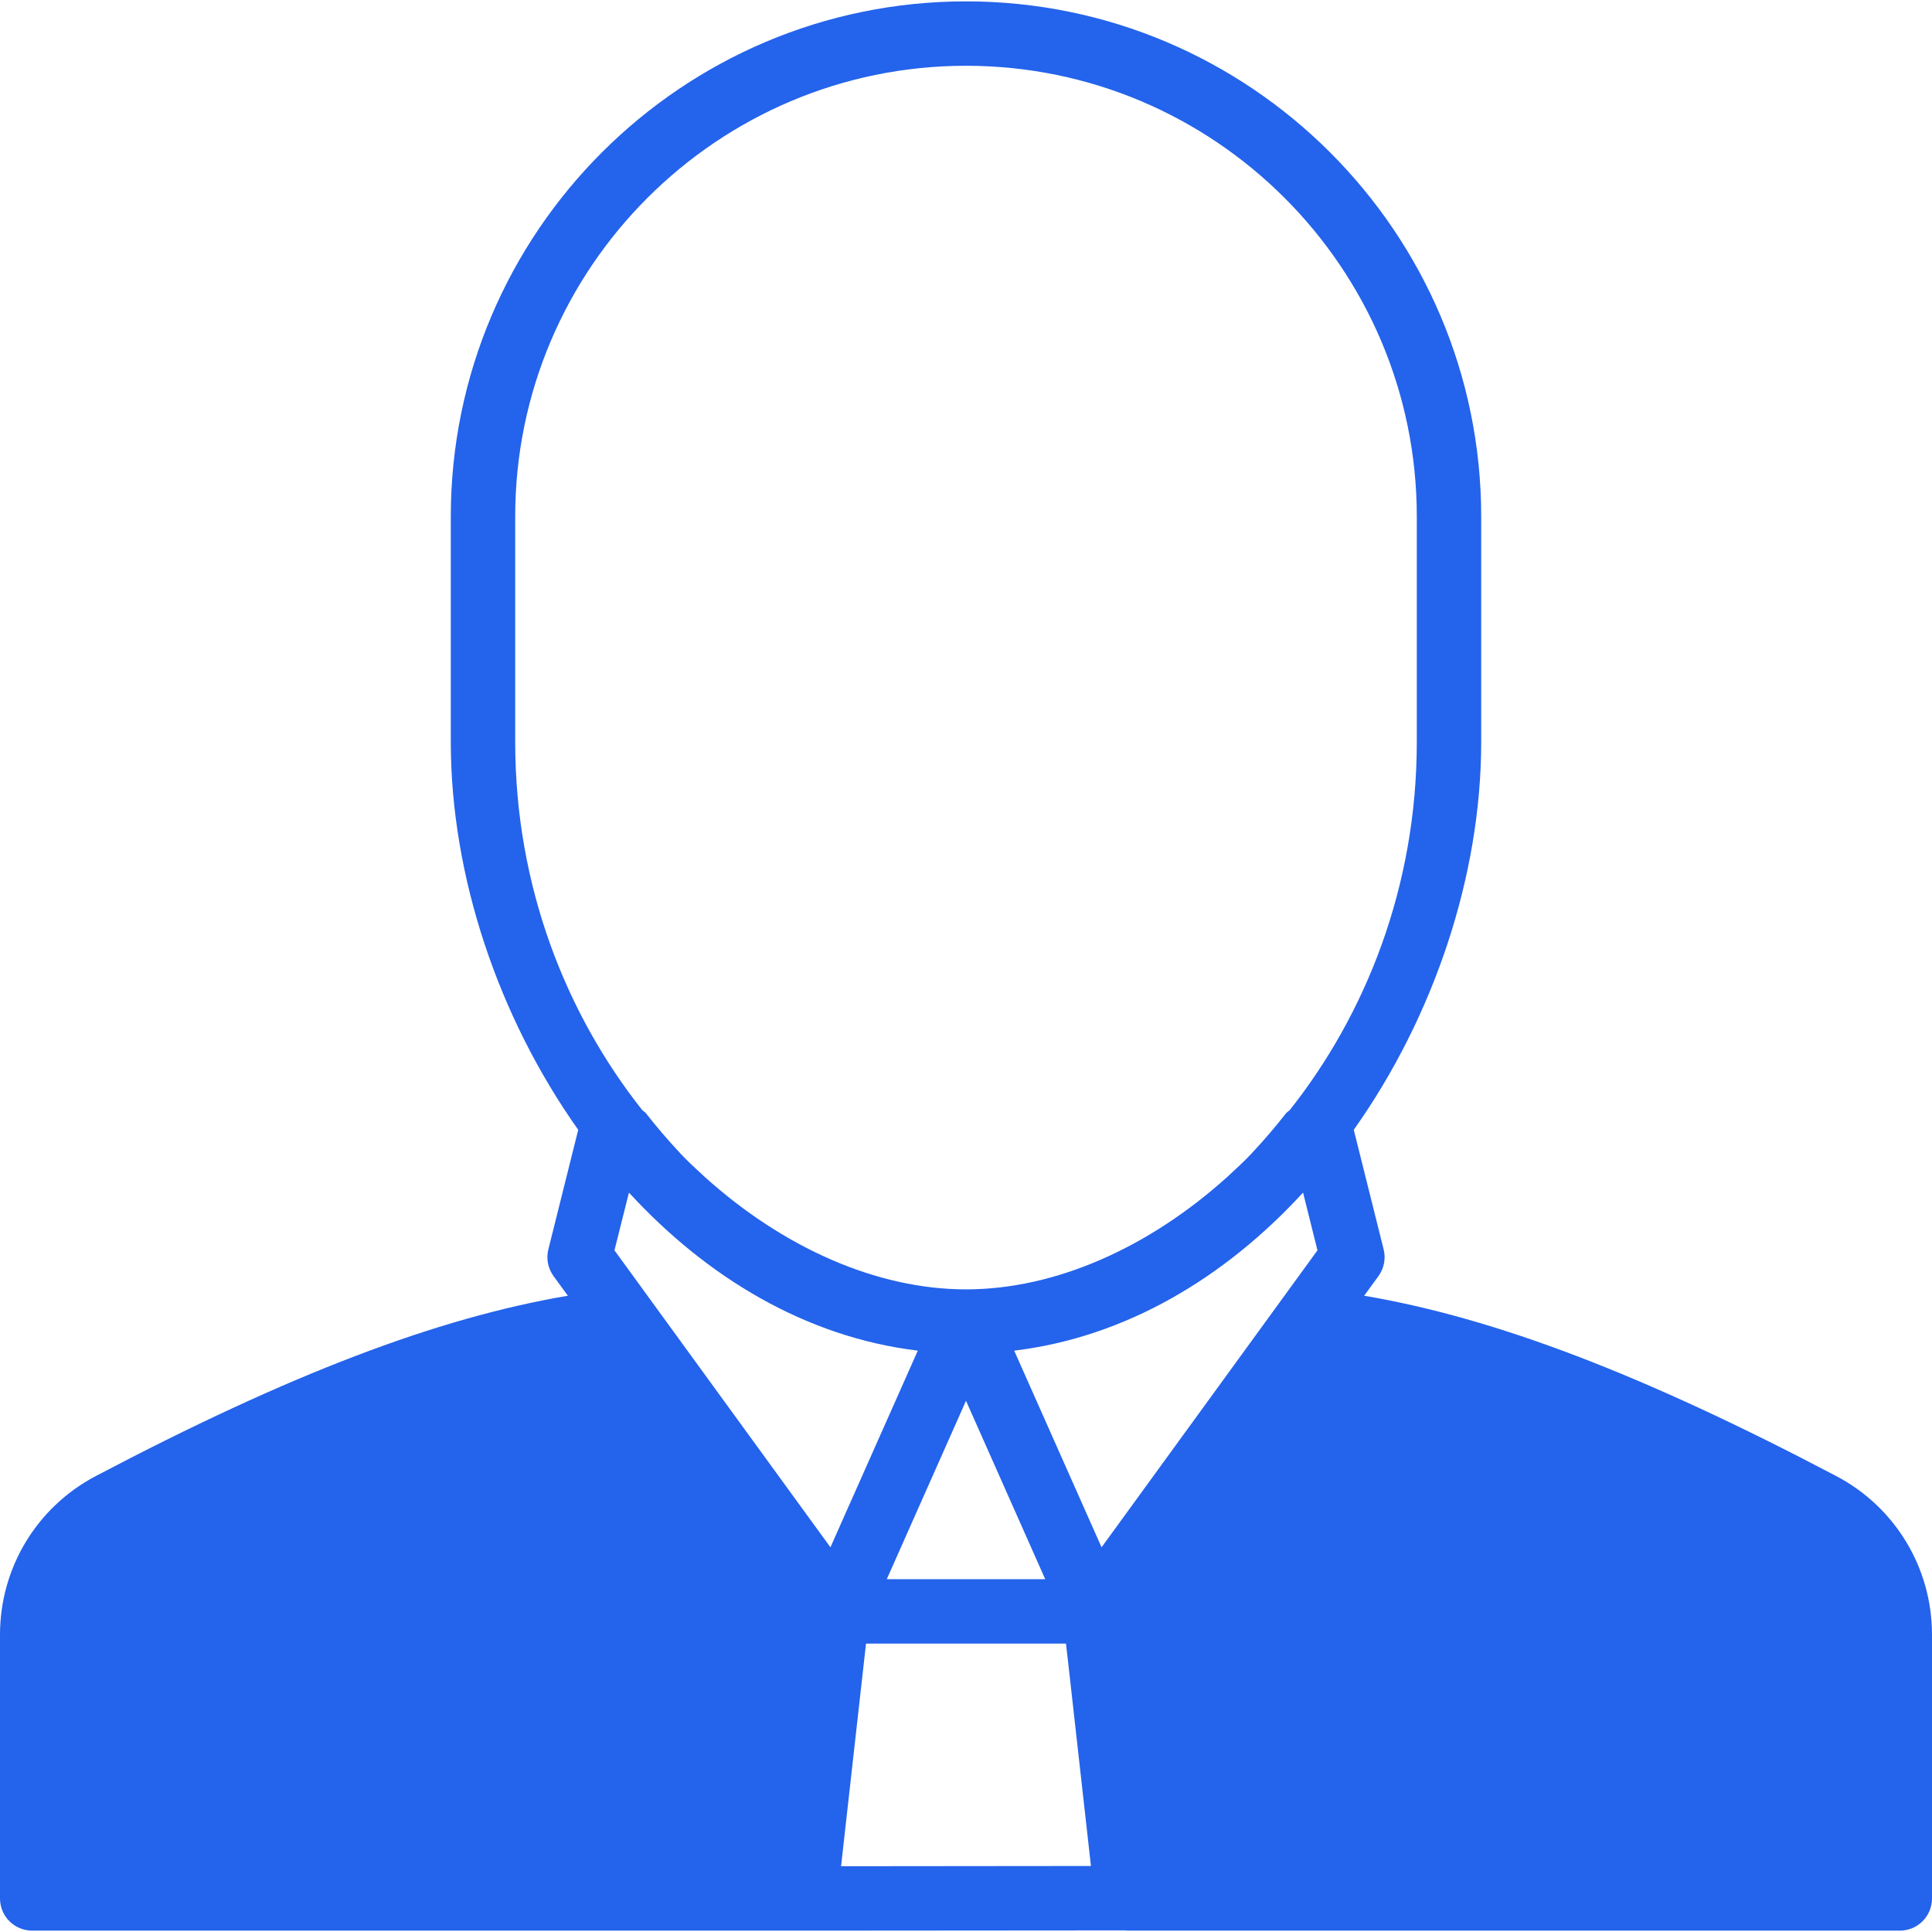
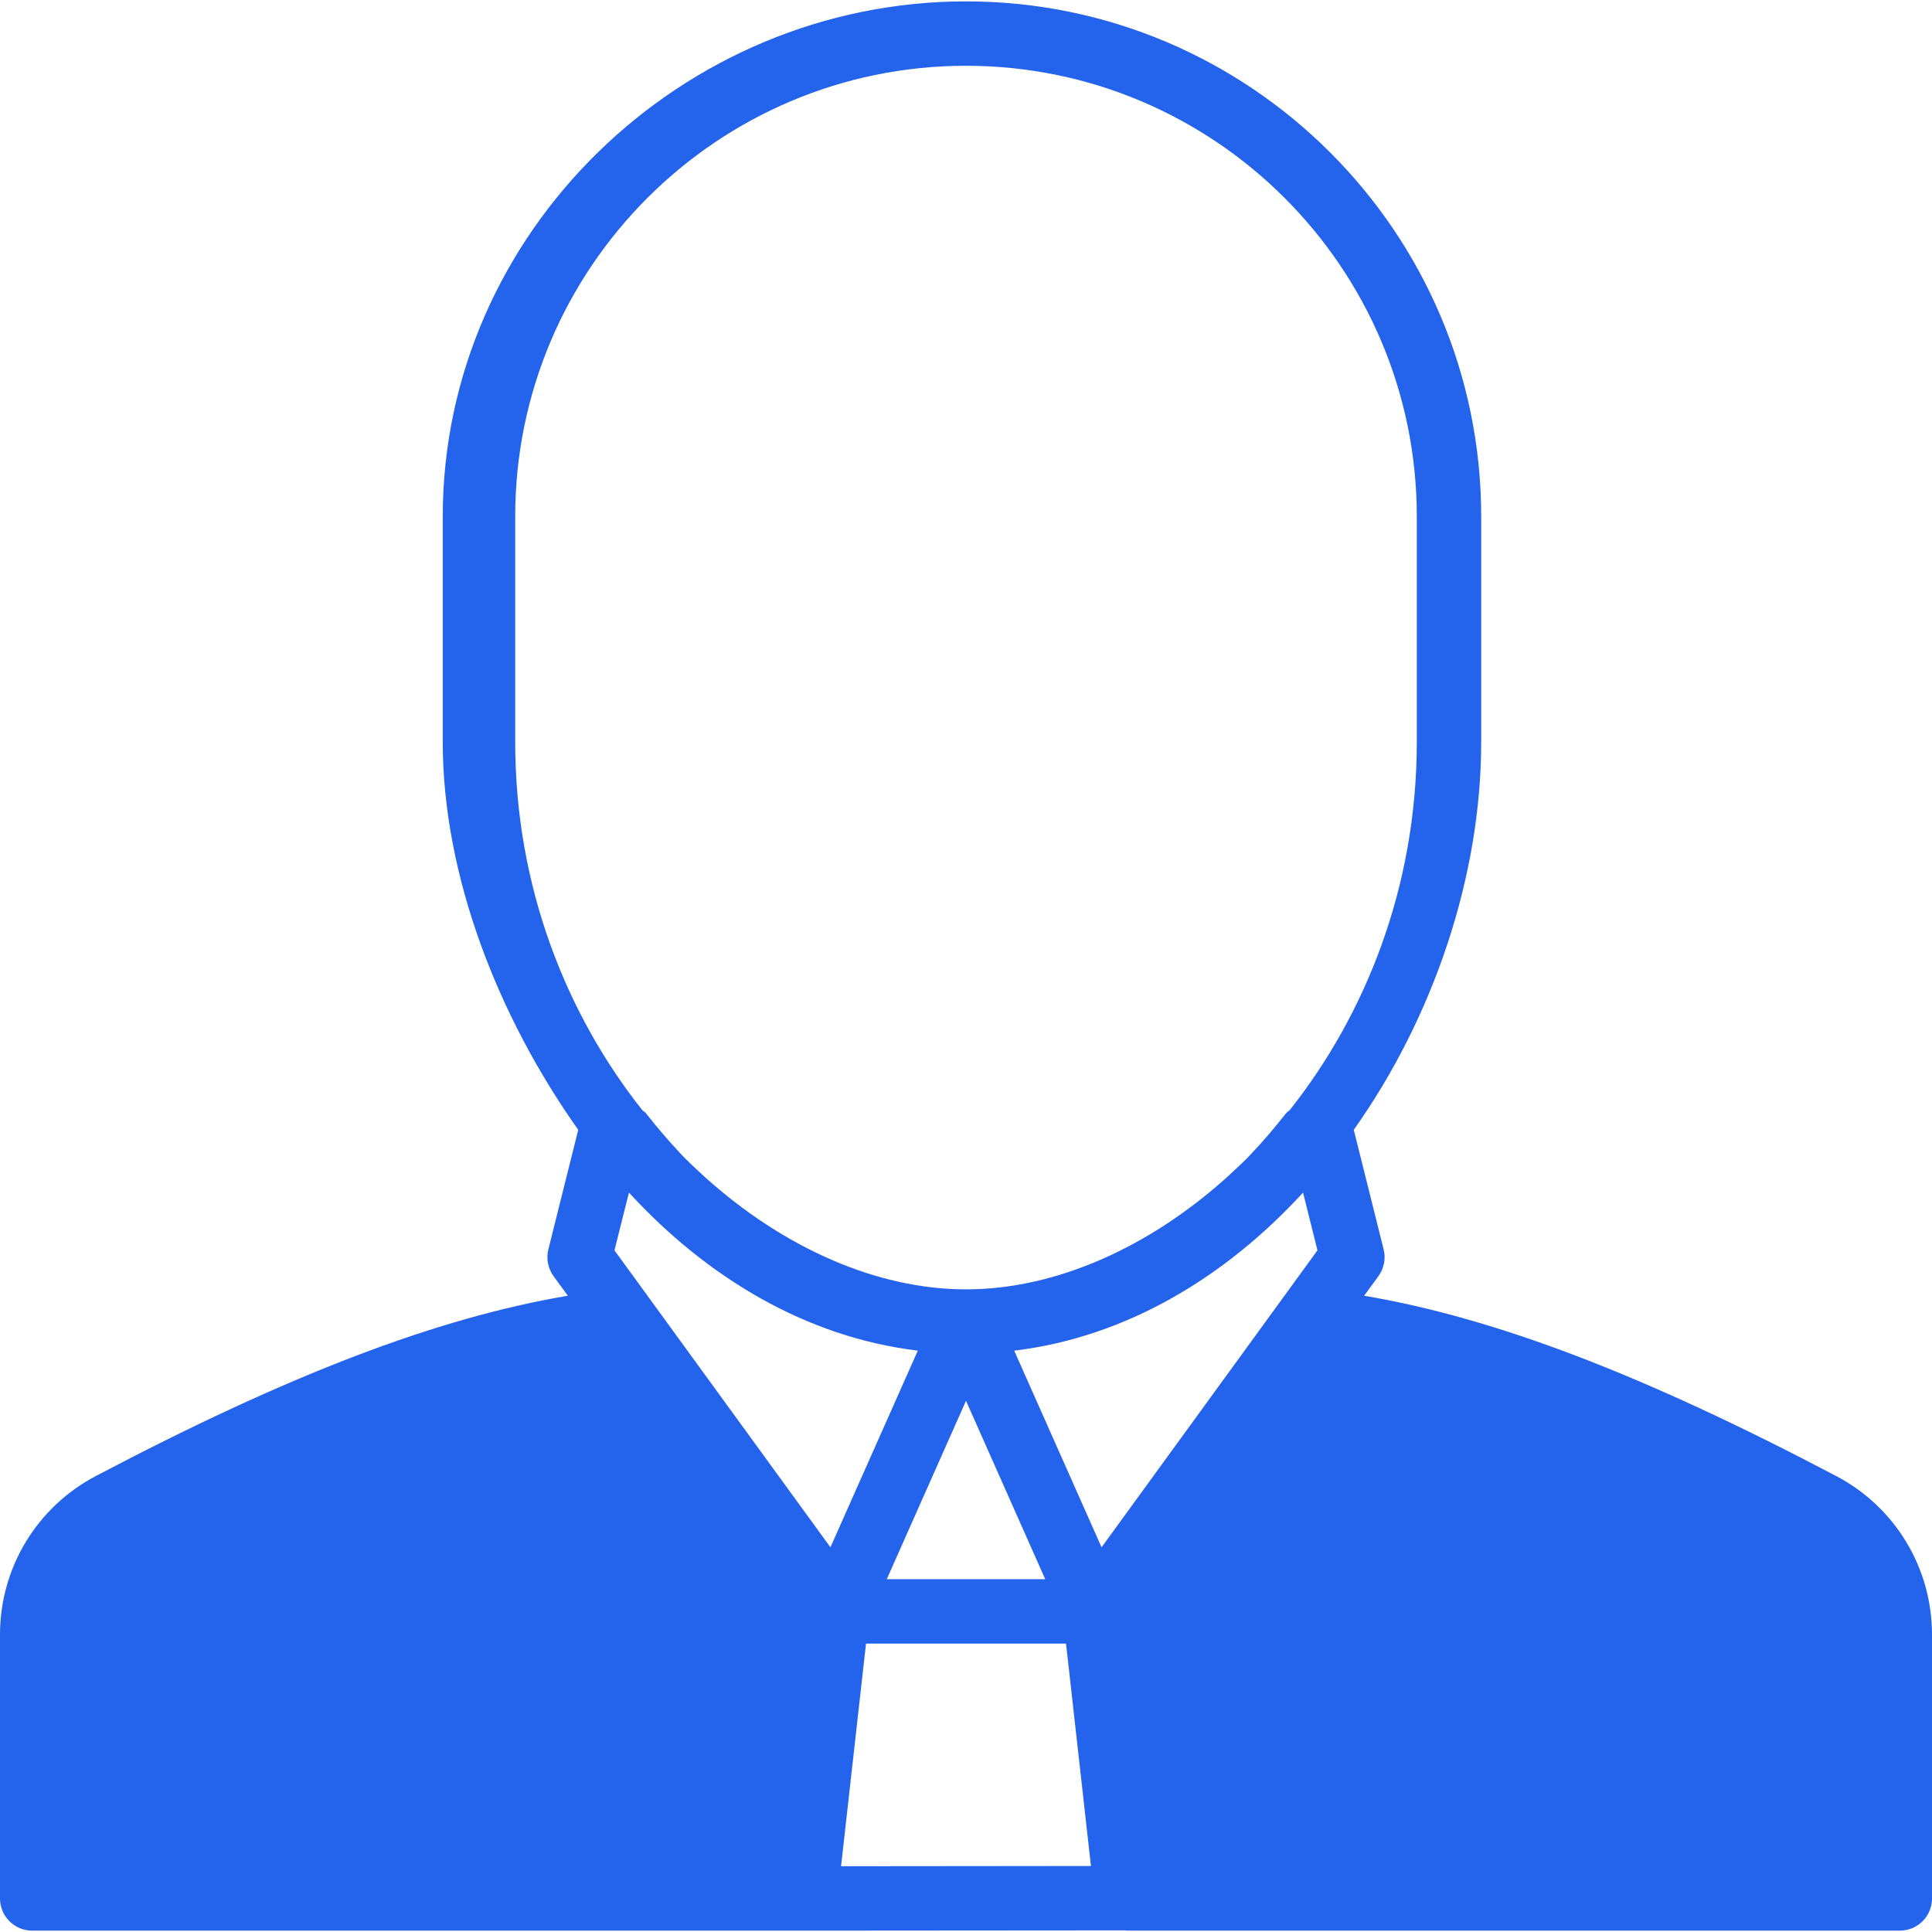
<svg xmlns="http://www.w3.org/2000/svg" width="24" height="24" viewBox="0 0 24 24" fill="none">
-   <path d="M22.812 18.337C20.412 17.074 18.576 16.373 16.946 16.096L17.124 15.852C17.193 15.756 17.217 15.635 17.188 15.52L16.817 14.035C17.812 12.631 18.4 10.879 18.4 9.217V6.417C18.4 2.888 15.529 0.017 12 0.017C8.471 0.017 5.6 2.888 5.6 6.417V9.217C5.6 10.879 6.188 12.631 7.183 14.035L6.812 15.52C6.783 15.635 6.807 15.756 6.876 15.852L7.054 16.096C5.424 16.373 3.588 17.074 1.188 18.337C0.456 18.723 0 19.477 0 20.307V23.583C0 23.805 0.179 23.983 0.4 23.983H10H10L13.981 23.98C13.988 23.98 13.994 23.983 14 23.983H23.6C23.821 23.983 24 23.805 24 23.583V20.307C24 19.477 23.544 18.723 22.812 18.337ZM6.4 9.217V6.417C6.4 3.329 8.912 0.817 12 0.817C15.088 0.817 17.6 3.329 17.6 6.417V9.217C17.6 11.018 16.963 12.603 16.02 13.792C16.006 13.805 15.988 13.814 15.976 13.829C15.838 14.005 15.696 14.171 15.549 14.327C15.548 14.328 15.548 14.329 15.547 14.33C15.45 14.433 15.348 14.525 15.248 14.618C14.271 15.5 13.109 16.017 12 16.017C10.891 16.017 9.73 15.5 8.752 14.618C8.652 14.525 8.55 14.433 8.453 14.33C8.452 14.329 8.452 14.328 8.451 14.327C8.304 14.171 8.162 14.005 8.024 13.829C8.012 13.814 7.994 13.805 7.98 13.792C7.037 12.603 6.4 11.018 6.4 9.217ZM12.984 19.617H11.016L12 17.401L12.984 19.617ZM7.633 15.532L7.813 14.815C7.814 14.816 7.815 14.817 7.816 14.818C8.782 15.869 10.012 16.61 11.399 16.778C11.4 16.778 11.4 16.779 11.401 16.779L10.316 19.221L7.633 15.532ZM10.448 23.183L10.758 20.417H13.242L13.271 20.67L13.552 23.18L10.448 23.183ZM13.684 19.221L12.599 16.779C12.599 16.779 12.6 16.778 12.601 16.778C13.988 16.61 15.218 15.869 16.184 14.818L16.187 14.815L16.366 15.532L13.684 19.221Z" fill="#2463EB" />
+   <path d="M22.812 18.337C20.412 17.074 18.576 16.373 16.946 16.096L17.124 15.852C17.193 15.756 17.217 15.635 17.188 15.52L16.817 14.035C17.812 12.631 18.4 10.879 18.4 9.217V6.417C18.4 2.888 15.529 0.017 12 0.017C8.471 0.017 5.5 2.888 5.5 6.417V9.217C5.5 10.879 6.188 12.631 7.183 14.035L6.812 15.52C6.783 15.635 6.807 15.756 6.876 15.852L7.054 16.096C5.424 16.373 3.588 17.074 1.188 18.337C0.456 18.723 0 19.477 0 20.307V23.583C0 23.805 0.179 23.983 0.4 23.983H10H10L13.981 23.98C13.988 23.98 13.994 23.983 14 23.983H23.6C23.821 23.983 24 23.805 24 23.583V20.307C24 19.477 23.544 18.723 22.812 18.337ZM6.4 9.217V6.417C6.4 3.329 8.912 0.817 12 0.817C15.088 0.817 17.6 3.329 17.6 6.417V9.217C17.6 11.018 16.963 12.603 16.02 13.792C16.006 13.805 15.988 13.814 15.976 13.829C15.838 14.005 15.696 14.171 15.549 14.327C15.548 14.328 15.548 14.329 15.547 14.33C15.45 14.433 15.348 14.525 15.248 14.618C14.271 15.5 13.109 16.017 12 16.017C10.891 16.017 9.73 15.5 8.752 14.618C8.652 14.525 8.55 14.433 8.453 14.33C8.452 14.329 8.452 14.328 8.451 14.327C8.304 14.171 8.162 14.005 8.024 13.829C8.012 13.814 7.994 13.805 7.98 13.792C7.037 12.603 6.4 11.018 6.4 9.217ZM12.984 19.617H11.016L12 17.401L12.984 19.617ZM7.633 15.532L7.813 14.815C7.814 14.816 7.815 14.817 7.816 14.818C8.782 15.869 10.012 16.61 11.399 16.778C11.4 16.778 11.4 16.779 11.401 16.779L10.316 19.221L7.633 15.532ZM10.448 23.183L10.758 20.417H13.242L13.271 20.67L13.552 23.18L10.448 23.183ZM13.684 19.221L12.599 16.779C12.599 16.779 12.6 16.778 12.601 16.778C13.988 16.61 15.218 15.869 16.184 14.818L16.187 14.815L16.366 15.532L13.684 19.221Z" fill="#2463EB" />
</svg>
